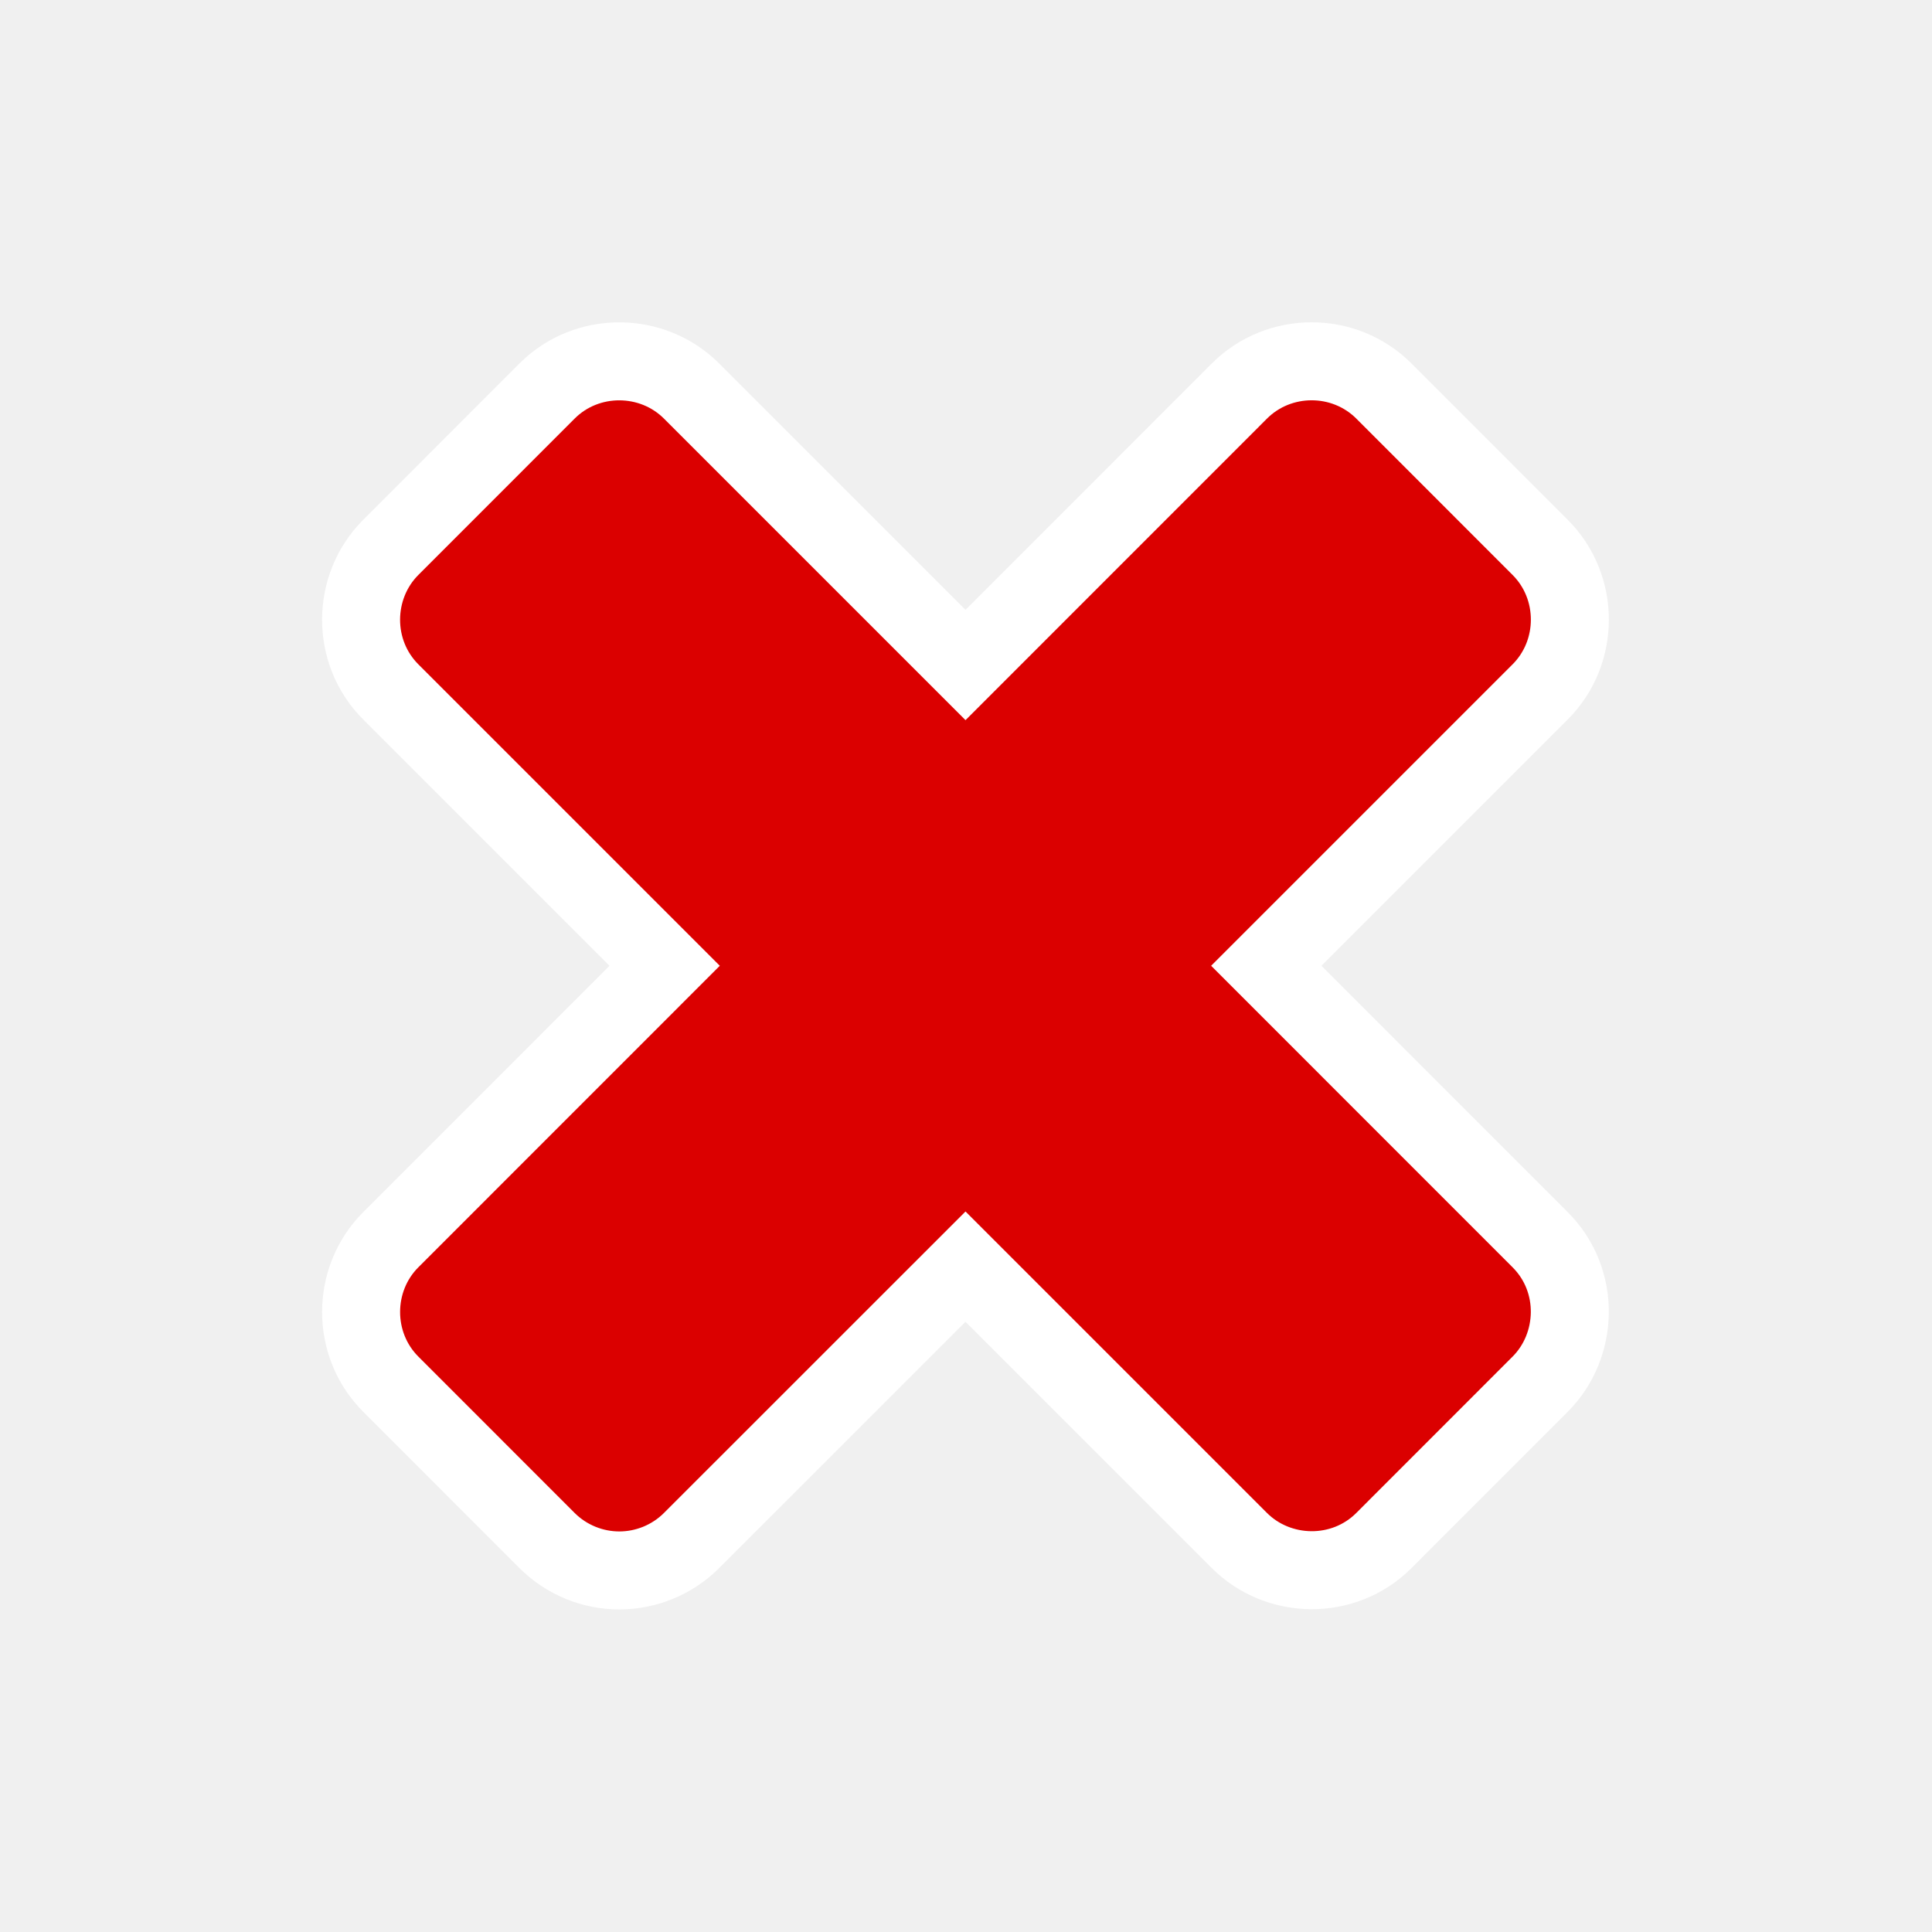
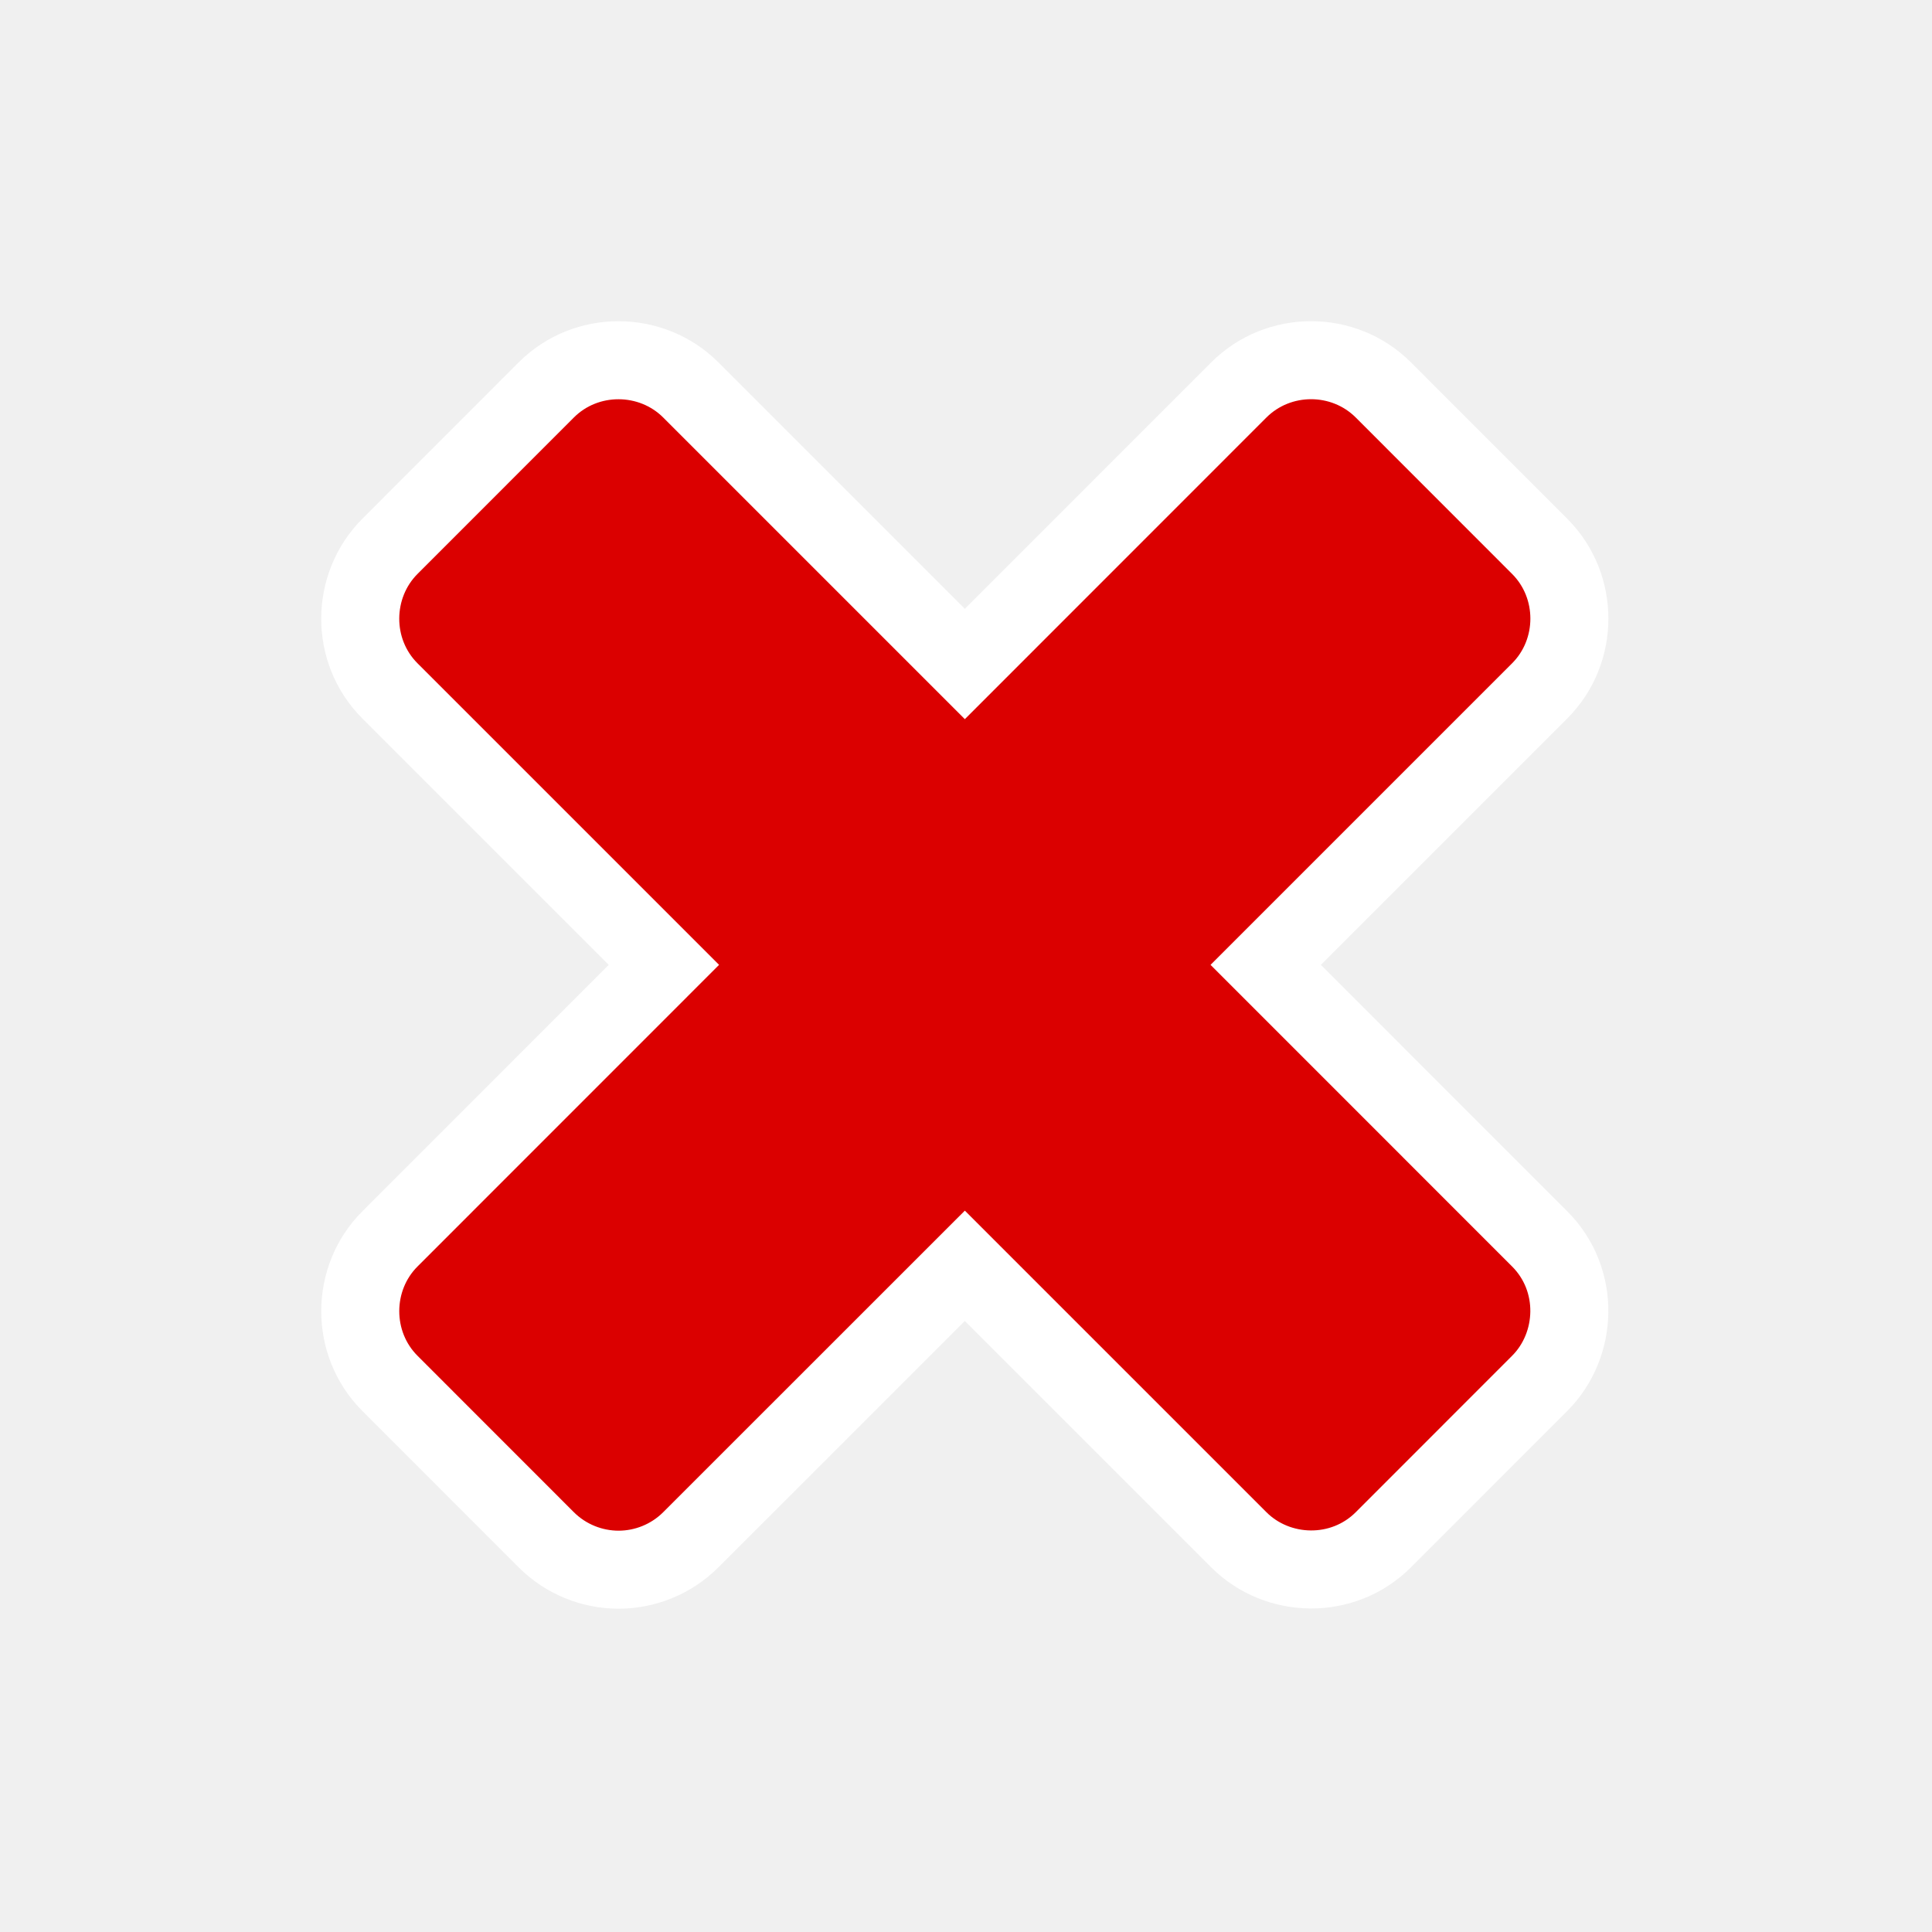
- <svg xmlns="http://www.w3.org/2000/svg" width="75" height="75" version="1.2" viewBox="0 0 75 75" baseProfile="tiny-ps">
+ <svg xmlns="http://www.w3.org/2000/svg" width="24" height="24" version="1.2" viewBox="0 0 24 24" baseProfile="tiny-ps">
  <defs />
  <g transform="matrix(1.136 0 0 1.136 -7.955 -9.091)">
-     <path transform="matrix(1.259 0 0 -1.259 51.17 60.52)" d="m-18.27-0.912c-0.708-3.555e-4 -1.424 0.274-1.963 0.812l-4.242 4.244c-1.079 1.079-1.068 2.852 0 3.92 1.858 1.858 6.492 6.494 7.434 7.436l-7.434 7.434c-1.086 1.086-1.062 2.859 0 3.922l4.242 4.244c1.079 1.08 2.853 1.069 3.922 0l7.436-7.436 7.434 7.436c1.074 1.074 2.843 1.078 3.922 0l4.242-4.244c1.076-1.076 1.073-2.848 0-3.922l-7.434-7.434c0.844-0.844 4.956-4.957 7.434-7.436 1.107-1.107 1.038-2.882 0-3.92l-4.242-4.244c-1.098-1.098-2.872-1.05-3.922 0l-7.434 7.434-7.436-7.434c-0.536-0.536-1.251-0.812-1.959-0.812z" fill="#db0000" fill-rule="evenodd" stroke="#fff" stroke-width="2.117" />
+     <path transform="matrix(.403 0 0 -.403 21.13 24.8)" d="m-18.27-0.912c-0.708-3.555e-4 -1.424 0.274-1.963 0.812l-4.242 4.244c-1.079 1.079-1.068 2.852 0 3.92 1.858 1.858 6.492 6.494 7.434 7.436l-7.434 7.434c-1.086 1.086-1.062 2.859 0 3.922l4.242 4.244c1.079 1.08 2.853 1.069 3.922 0l7.436-7.436 7.434 7.436c1.074 1.074 2.843 1.078 3.922 0l4.242-4.244c1.076-1.076 1.073-2.848 0-3.922l-7.434-7.434c0.844-0.844 4.956-4.957 7.434-7.436 1.107-1.107 1.038-2.882 0-3.92l-4.242-4.244c-1.098-1.098-2.872-1.05-3.922 0l-7.434 7.434-7.436-7.434c-0.536-0.536-1.251-0.812-1.959-0.812z" fill="#db0000" fill-rule="evenodd" stroke="#fff" stroke-width="2.117" />
  </g>
</svg>
